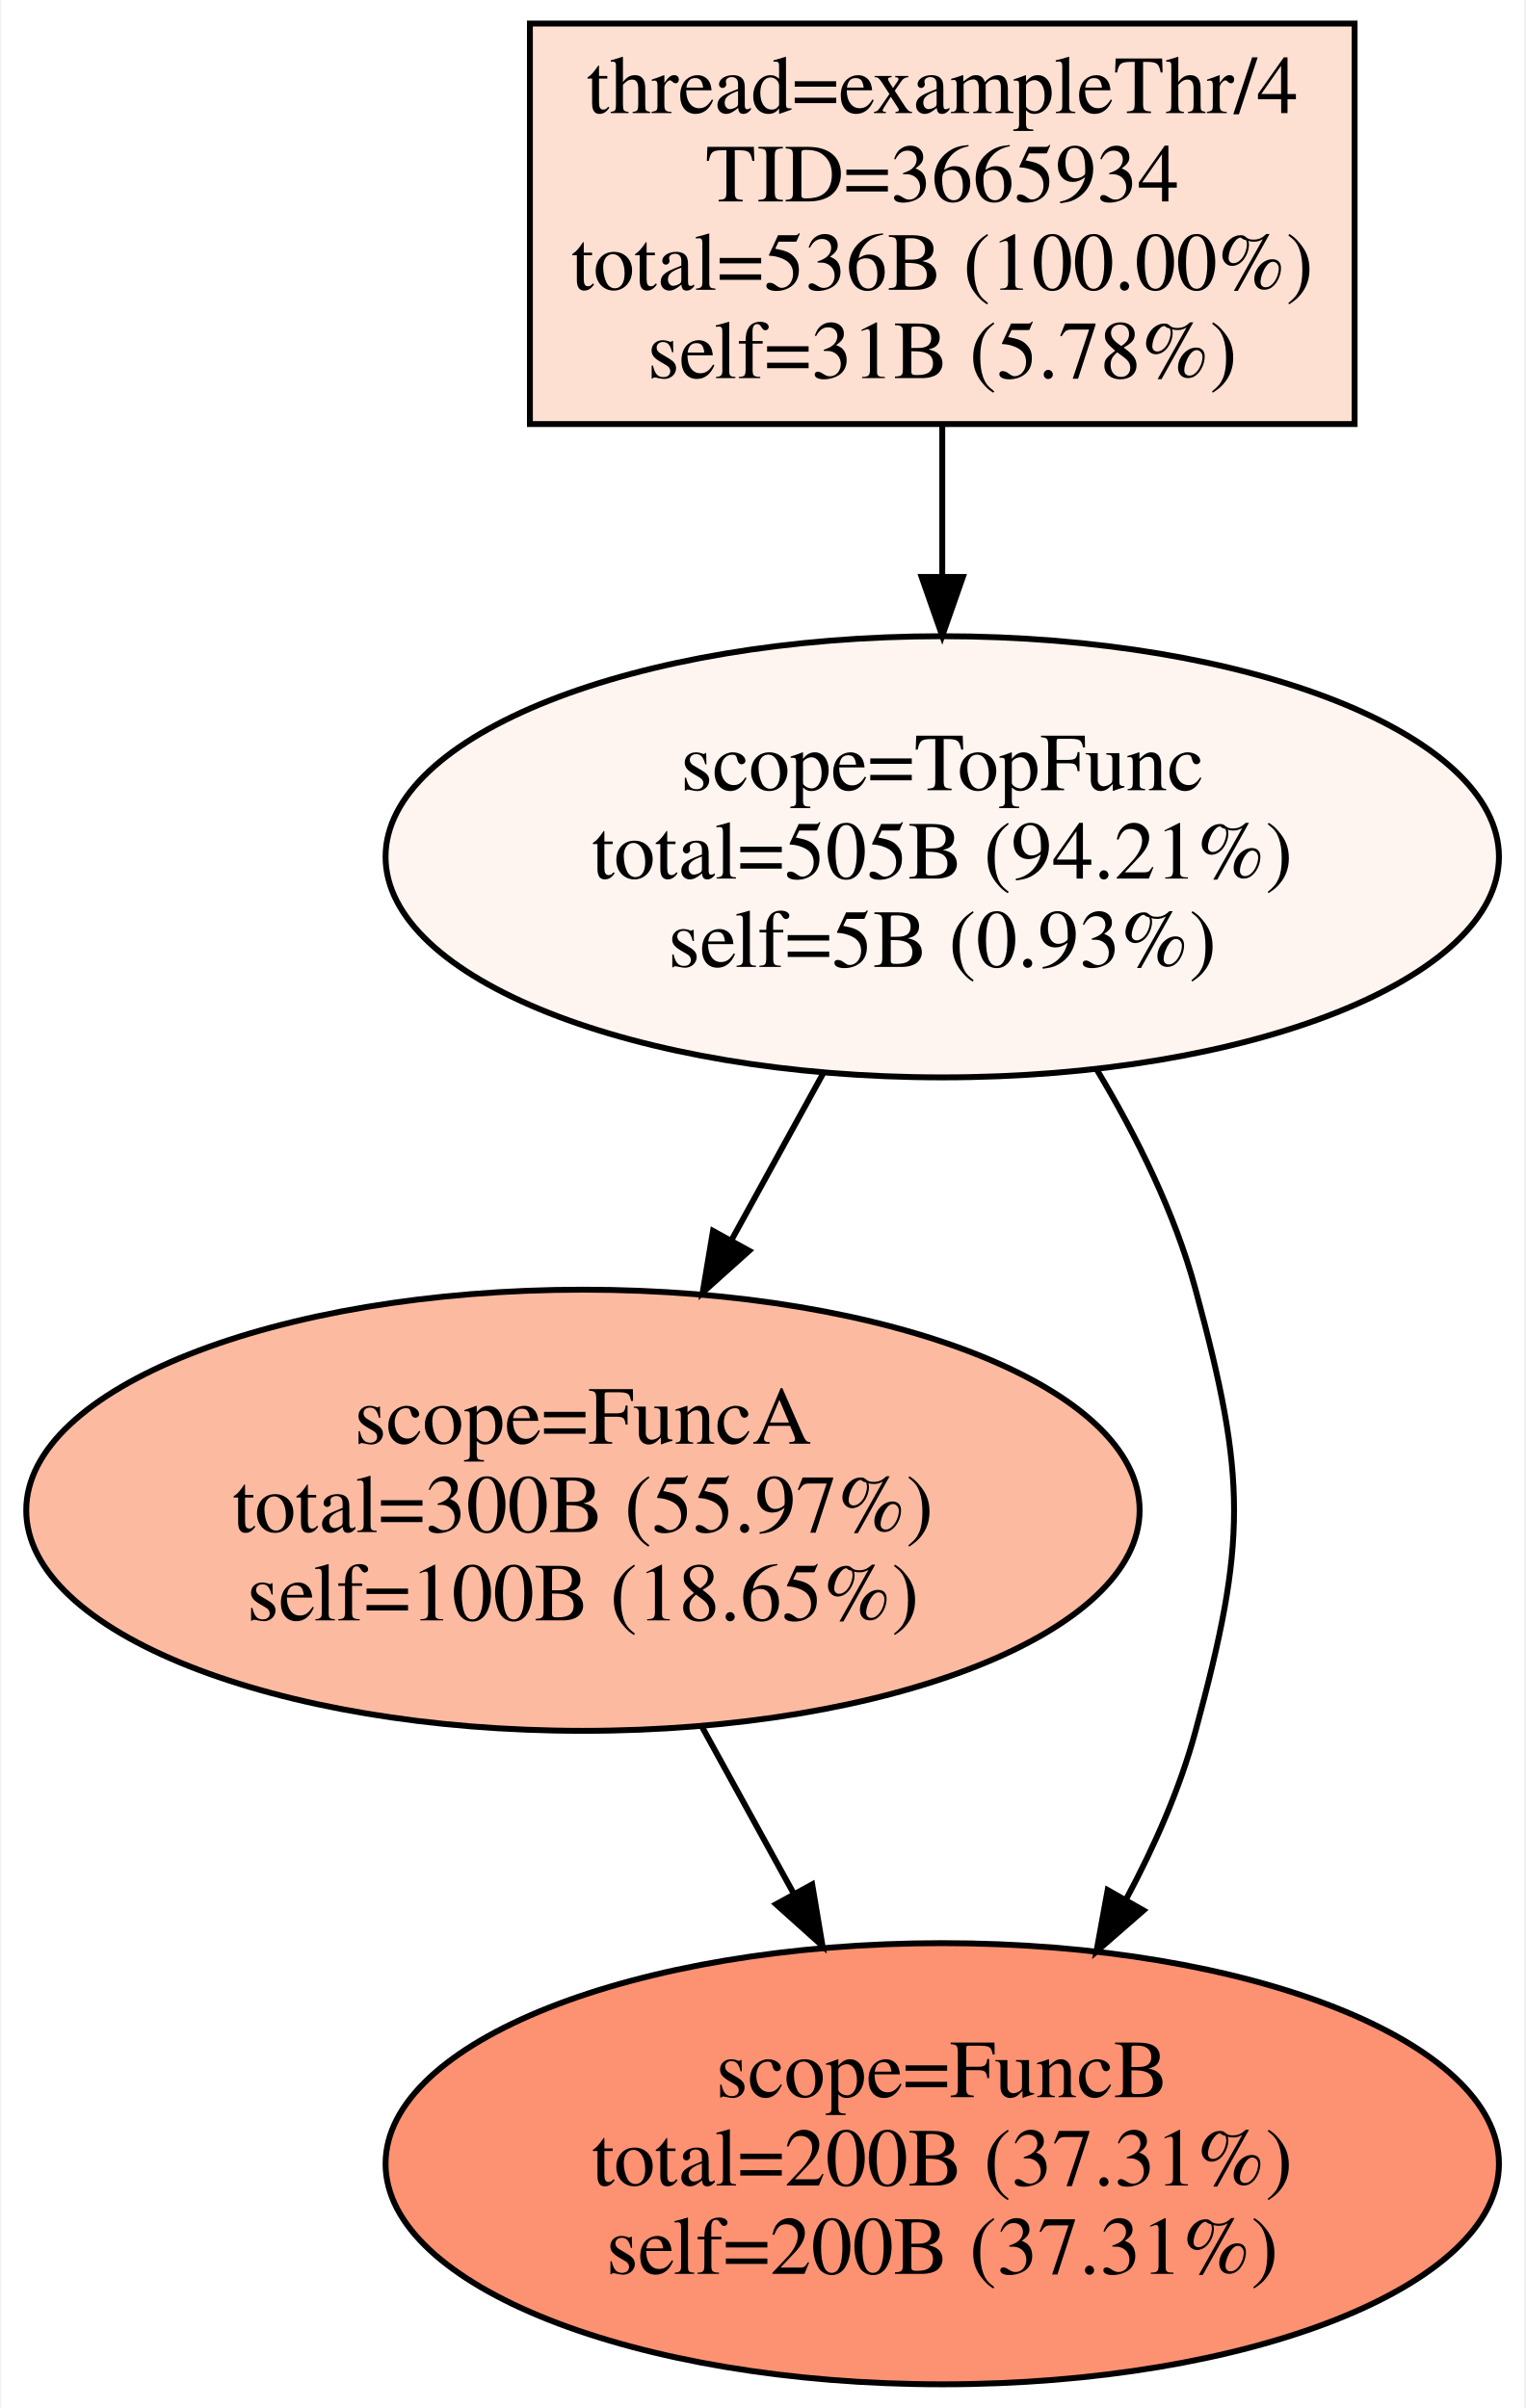
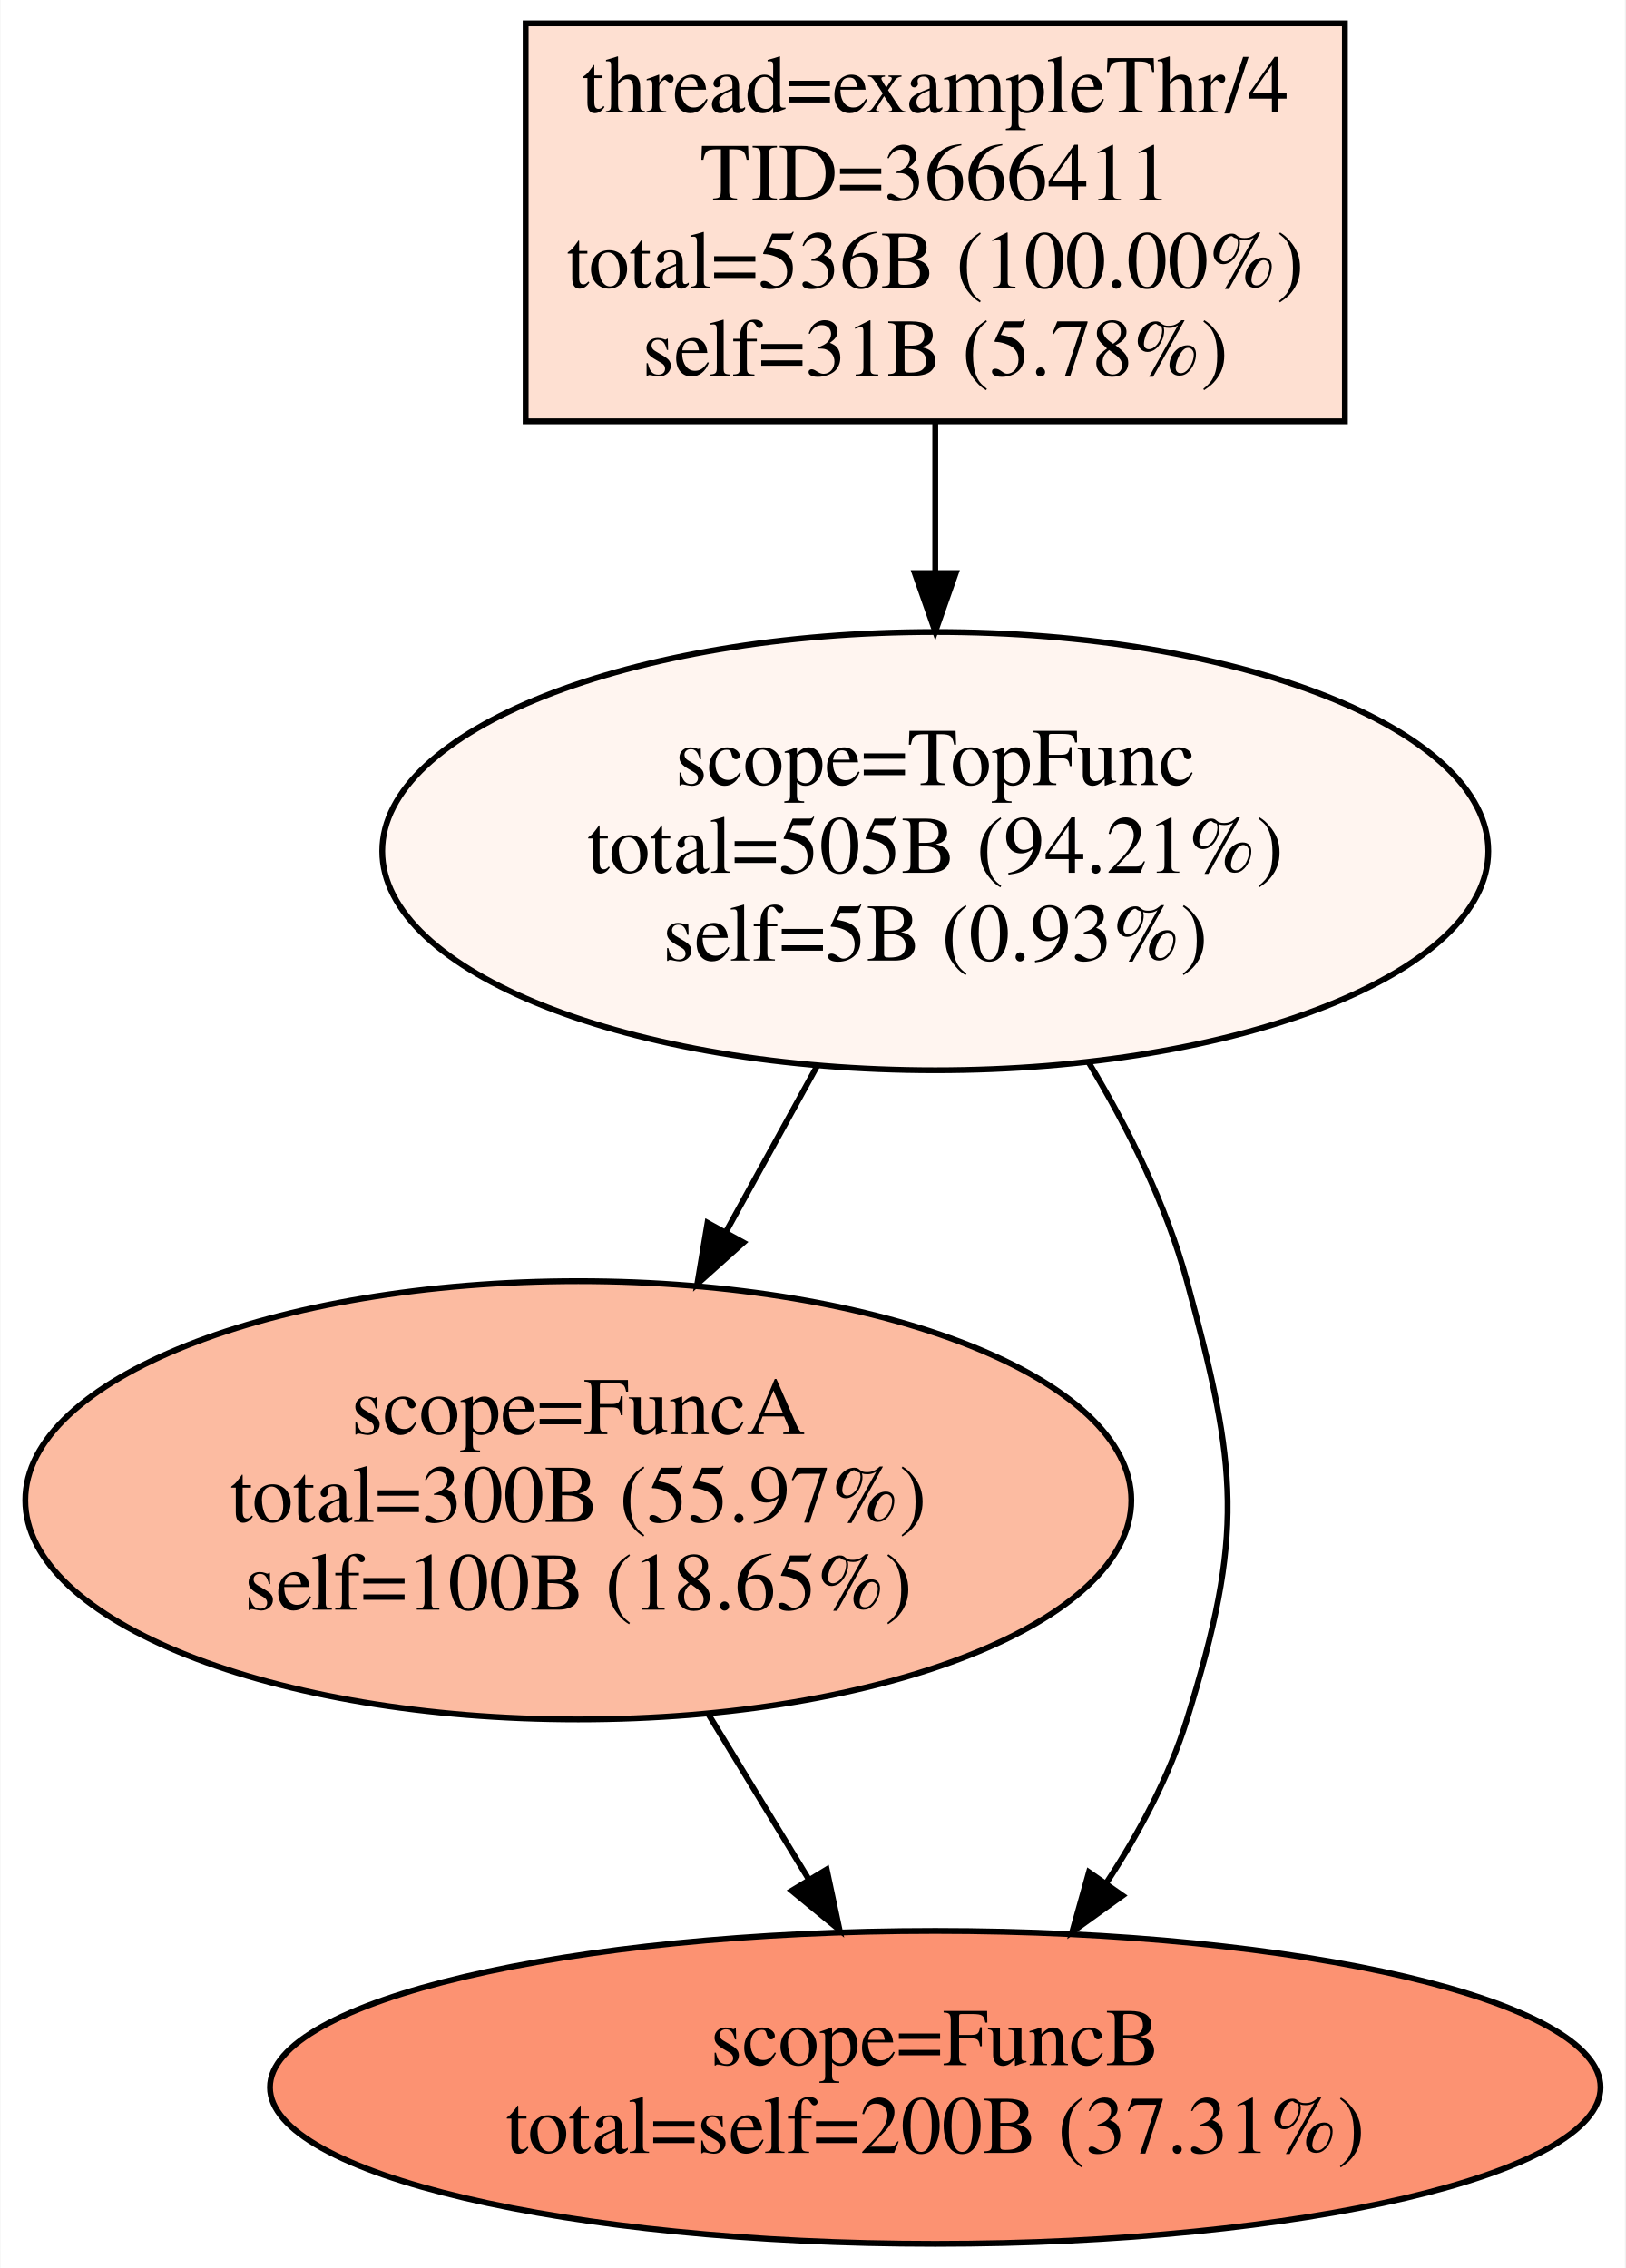
- <svg xmlns="http://www.w3.org/2000/svg" width="259pt" height="409pt" viewBox="0.00 0.00 258.50 408.86">
-   <g id="page0,1_graph0" class="graph" transform="scale(1 1) rotate(0) translate(4 404.86)">
-     <polygon fill="#ffffff" stroke="transparent" points="-4,4 -4,-404.86 254.505,-404.86 254.505,4 -4,4" />
+ <svg xmlns="http://www.w3.org/2000/svg" width="278pt" height="388pt" viewBox="0.00 0.00 277.60 387.65">
+   <g id="page0,1_graph0" class="graph" transform="scale(1 1) rotate(0) translate(4 383.6468)">
+     <polygon fill="#ffffff" stroke="transparent" points="-4,4 -4,-383.647 273.596,-383.647 273.596,4 -4,4" />
    <g id="node1" class="node">
-       <polygon fill="#fee0d2" stroke="#000000" points="225.752,-400.86 85.752,-400.86 85.752,-332.86 225.752,-332.86 225.752,-400.86" />
-       <text text-anchor="middle" x="155.752" y="-385.66" font-family="Times,serif" font-size="14.00" fill="#000000">thread=exampleThr/4</text>
-       <text text-anchor="middle" x="155.752" y="-370.66" font-family="Times,serif" font-size="14.00" fill="#000000">TID=3665934</text>
-       <text text-anchor="middle" x="155.752" y="-355.66" font-family="Times,serif" font-size="14.00" fill="#000000">total=536B (100.00%)</text>
-       <text text-anchor="middle" x="155.752" y="-340.66" font-family="Times,serif" font-size="14.00" fill="#000000">self=31B (5.78%)</text>
+       <polygon fill="#fee0d2" stroke="#000000" points="225.752,-379.647 85.752,-379.647 85.752,-311.647 225.752,-311.647 225.752,-379.647" />
+       <text text-anchor="middle" x="155.752" y="-364.447" font-family="Times,serif" font-size="14.00" fill="#000000">thread=exampleThr/4</text>
+       <text text-anchor="middle" x="155.752" y="-349.447" font-family="Times,serif" font-size="14.00" fill="#000000">TID=3666411</text>
+       <text text-anchor="middle" x="155.752" y="-334.447" font-family="Times,serif" font-size="14.00" fill="#000000">total=536B (100.00%)</text>
+       <text text-anchor="middle" x="155.752" y="-319.447" font-family="Times,serif" font-size="14.00" fill="#000000">self=31B (5.78%)</text>
    </g>
    <g id="node2" class="node">
-       <ellipse fill="#fff5f0" stroke="#000000" cx="155.752" cy="-259.383" rx="94.505" ry="37.453" />
-       <text text-anchor="middle" x="155.752" y="-270.683" font-family="Times,serif" font-size="14.00" fill="#000000">scope=TopFunc</text>
-       <text text-anchor="middle" x="155.752" y="-255.683" font-family="Times,serif" font-size="14.00" fill="#000000">total=505B (94.21%)</text>
-       <text text-anchor="middle" x="155.752" y="-240.683" font-family="Times,serif" font-size="14.00" fill="#000000">self=5B (0.93%)</text>
+       <ellipse fill="#fff5f0" stroke="#000000" cx="155.752" cy="-238.17" rx="94.505" ry="37.453" />
+       <text text-anchor="middle" x="155.752" y="-249.47" font-family="Times,serif" font-size="14.00" fill="#000000">scope=TopFunc</text>
+       <text text-anchor="middle" x="155.752" y="-234.47" font-family="Times,serif" font-size="14.00" fill="#000000">total=505B (94.21%)</text>
+       <text text-anchor="middle" x="155.752" y="-219.47" font-family="Times,serif" font-size="14.00" fill="#000000">self=5B (0.93%)</text>
    </g>
    <g id="edge1" class="edge">
-       <path fill="none" stroke="#000000" d="M155.752,-332.854C155.752,-324.632 155.752,-315.695 155.752,-306.976" />
-       <polygon fill="#000000" stroke="#000000" points="159.252,-306.898 155.752,-296.898 152.252,-306.898 159.252,-306.898" />
+       <path fill="none" stroke="#000000" d="M155.752,-311.64C155.752,-303.419 155.752,-294.482 155.752,-285.763" />
+       <polygon fill="#000000" stroke="#000000" points="159.252,-285.685 155.752,-275.685 152.252,-285.685 159.252,-285.685" />
    </g>
    <g id="node3" class="node">
-       <ellipse fill="#fcbba1" stroke="#000000" cx="94.752" cy="-148.43" rx="94.505" ry="37.453" />
-       <text text-anchor="middle" x="94.752" y="-159.73" font-family="Times,serif" font-size="14.00" fill="#000000">scope=FuncA</text>
-       <text text-anchor="middle" x="94.752" y="-144.73" font-family="Times,serif" font-size="14.00" fill="#000000">total=300B (55.97%)</text>
-       <text text-anchor="middle" x="94.752" y="-129.73" font-family="Times,serif" font-size="14.00" fill="#000000">self=100B (18.65%)</text>
+       <ellipse fill="#fcbba1" stroke="#000000" cx="94.752" cy="-127.217" rx="94.505" ry="37.453" />
+       <text text-anchor="middle" x="94.752" y="-138.517" font-family="Times,serif" font-size="14.00" fill="#000000">scope=FuncA</text>
+       <text text-anchor="middle" x="94.752" y="-123.517" font-family="Times,serif" font-size="14.00" fill="#000000">total=300B (55.97%)</text>
+       <text text-anchor="middle" x="94.752" y="-108.517" font-family="Times,serif" font-size="14.00" fill="#000000">self=100B (18.65%)</text>
    </g>
    <g id="edge2" class="edge">
-       <path fill="none" stroke="#000000" d="M135.61,-222.745C130.613,-213.657 125.195,-203.803 119.989,-194.333" />
-       <polygon fill="#000000" stroke="#000000" points="122.967,-192.485 115.082,-185.408 116.833,-195.858 122.967,-192.485" />
+       <path fill="none" stroke="#000000" d="M135.61,-201.532C130.613,-192.444 125.195,-182.59 119.989,-173.12" />
+       <polygon fill="#000000" stroke="#000000" points="122.967,-171.272 115.082,-164.195 116.833,-174.644 122.967,-171.272" />
    </g>
    <g id="node4" class="node">
-       <ellipse fill="#fc9272" stroke="#000000" cx="155.752" cy="-37.477" rx="94.505" ry="37.453" />
-       <text text-anchor="middle" x="155.752" y="-48.777" font-family="Times,serif" font-size="14.00" fill="#000000">scope=FuncB</text>
-       <text text-anchor="middle" x="155.752" y="-33.777" font-family="Times,serif" font-size="14.00" fill="#000000">total=200B (37.31%)</text>
-       <text text-anchor="middle" x="155.752" y="-18.777" font-family="Times,serif" font-size="14.00" fill="#000000">self=200B (37.31%)</text>
+       <ellipse fill="#fc9272" stroke="#000000" cx="155.752" cy="-26.87" rx="113.689" ry="26.741" />
+       <text text-anchor="middle" x="155.752" y="-30.67" font-family="Times,serif" font-size="14.00" fill="#000000">scope=FuncB</text>
+       <text text-anchor="middle" x="155.752" y="-15.67" font-family="Times,serif" font-size="14.00" fill="#000000">total=self=200B (37.31%)</text>
    </g>
    <g id="edge3" class="edge">
-       <path fill="none" stroke="#000000" d="M181.929,-223.337C188.782,-211.925 195.233,-198.888 198.752,-185.907 207.469,-153.755 207.469,-143.105 198.752,-110.953 196.113,-101.217 191.824,-91.45 186.954,-82.36" />
-       <polygon fill="#000000" stroke="#000000" points="189.914,-80.486 181.929,-73.523 183.829,-83.946 189.914,-80.486" />
+       <path fill="none" stroke="#000000" d="M181.929,-202.124C188.782,-190.712 195.233,-177.675 198.752,-164.693 207.469,-132.541 208.595,-121.566 198.752,-89.74 195.734,-79.981 190.622,-70.387 184.954,-61.747" />
+       <polygon fill="#000000" stroke="#000000" points="187.756,-59.645 179.159,-53.454 182.018,-63.655 187.756,-59.645" />
    </g>
    <g id="edge4" class="edge">
-       <path fill="none" stroke="#000000" d="M114.895,-111.792C119.892,-102.704 125.309,-92.85 130.516,-83.38" />
-       <polygon fill="#000000" stroke="#000000" points="133.672,-84.904 135.422,-74.455 127.537,-81.532 133.672,-84.904" />
+       <path fill="none" stroke="#000000" d="M116.947,-90.705C122.575,-81.448 128.611,-71.518 134.206,-62.314" />
+       <polygon fill="#000000" stroke="#000000" points="137.204,-64.121 139.407,-53.758 131.222,-60.485 137.204,-64.121" />
    </g>
  </g>
</svg>
